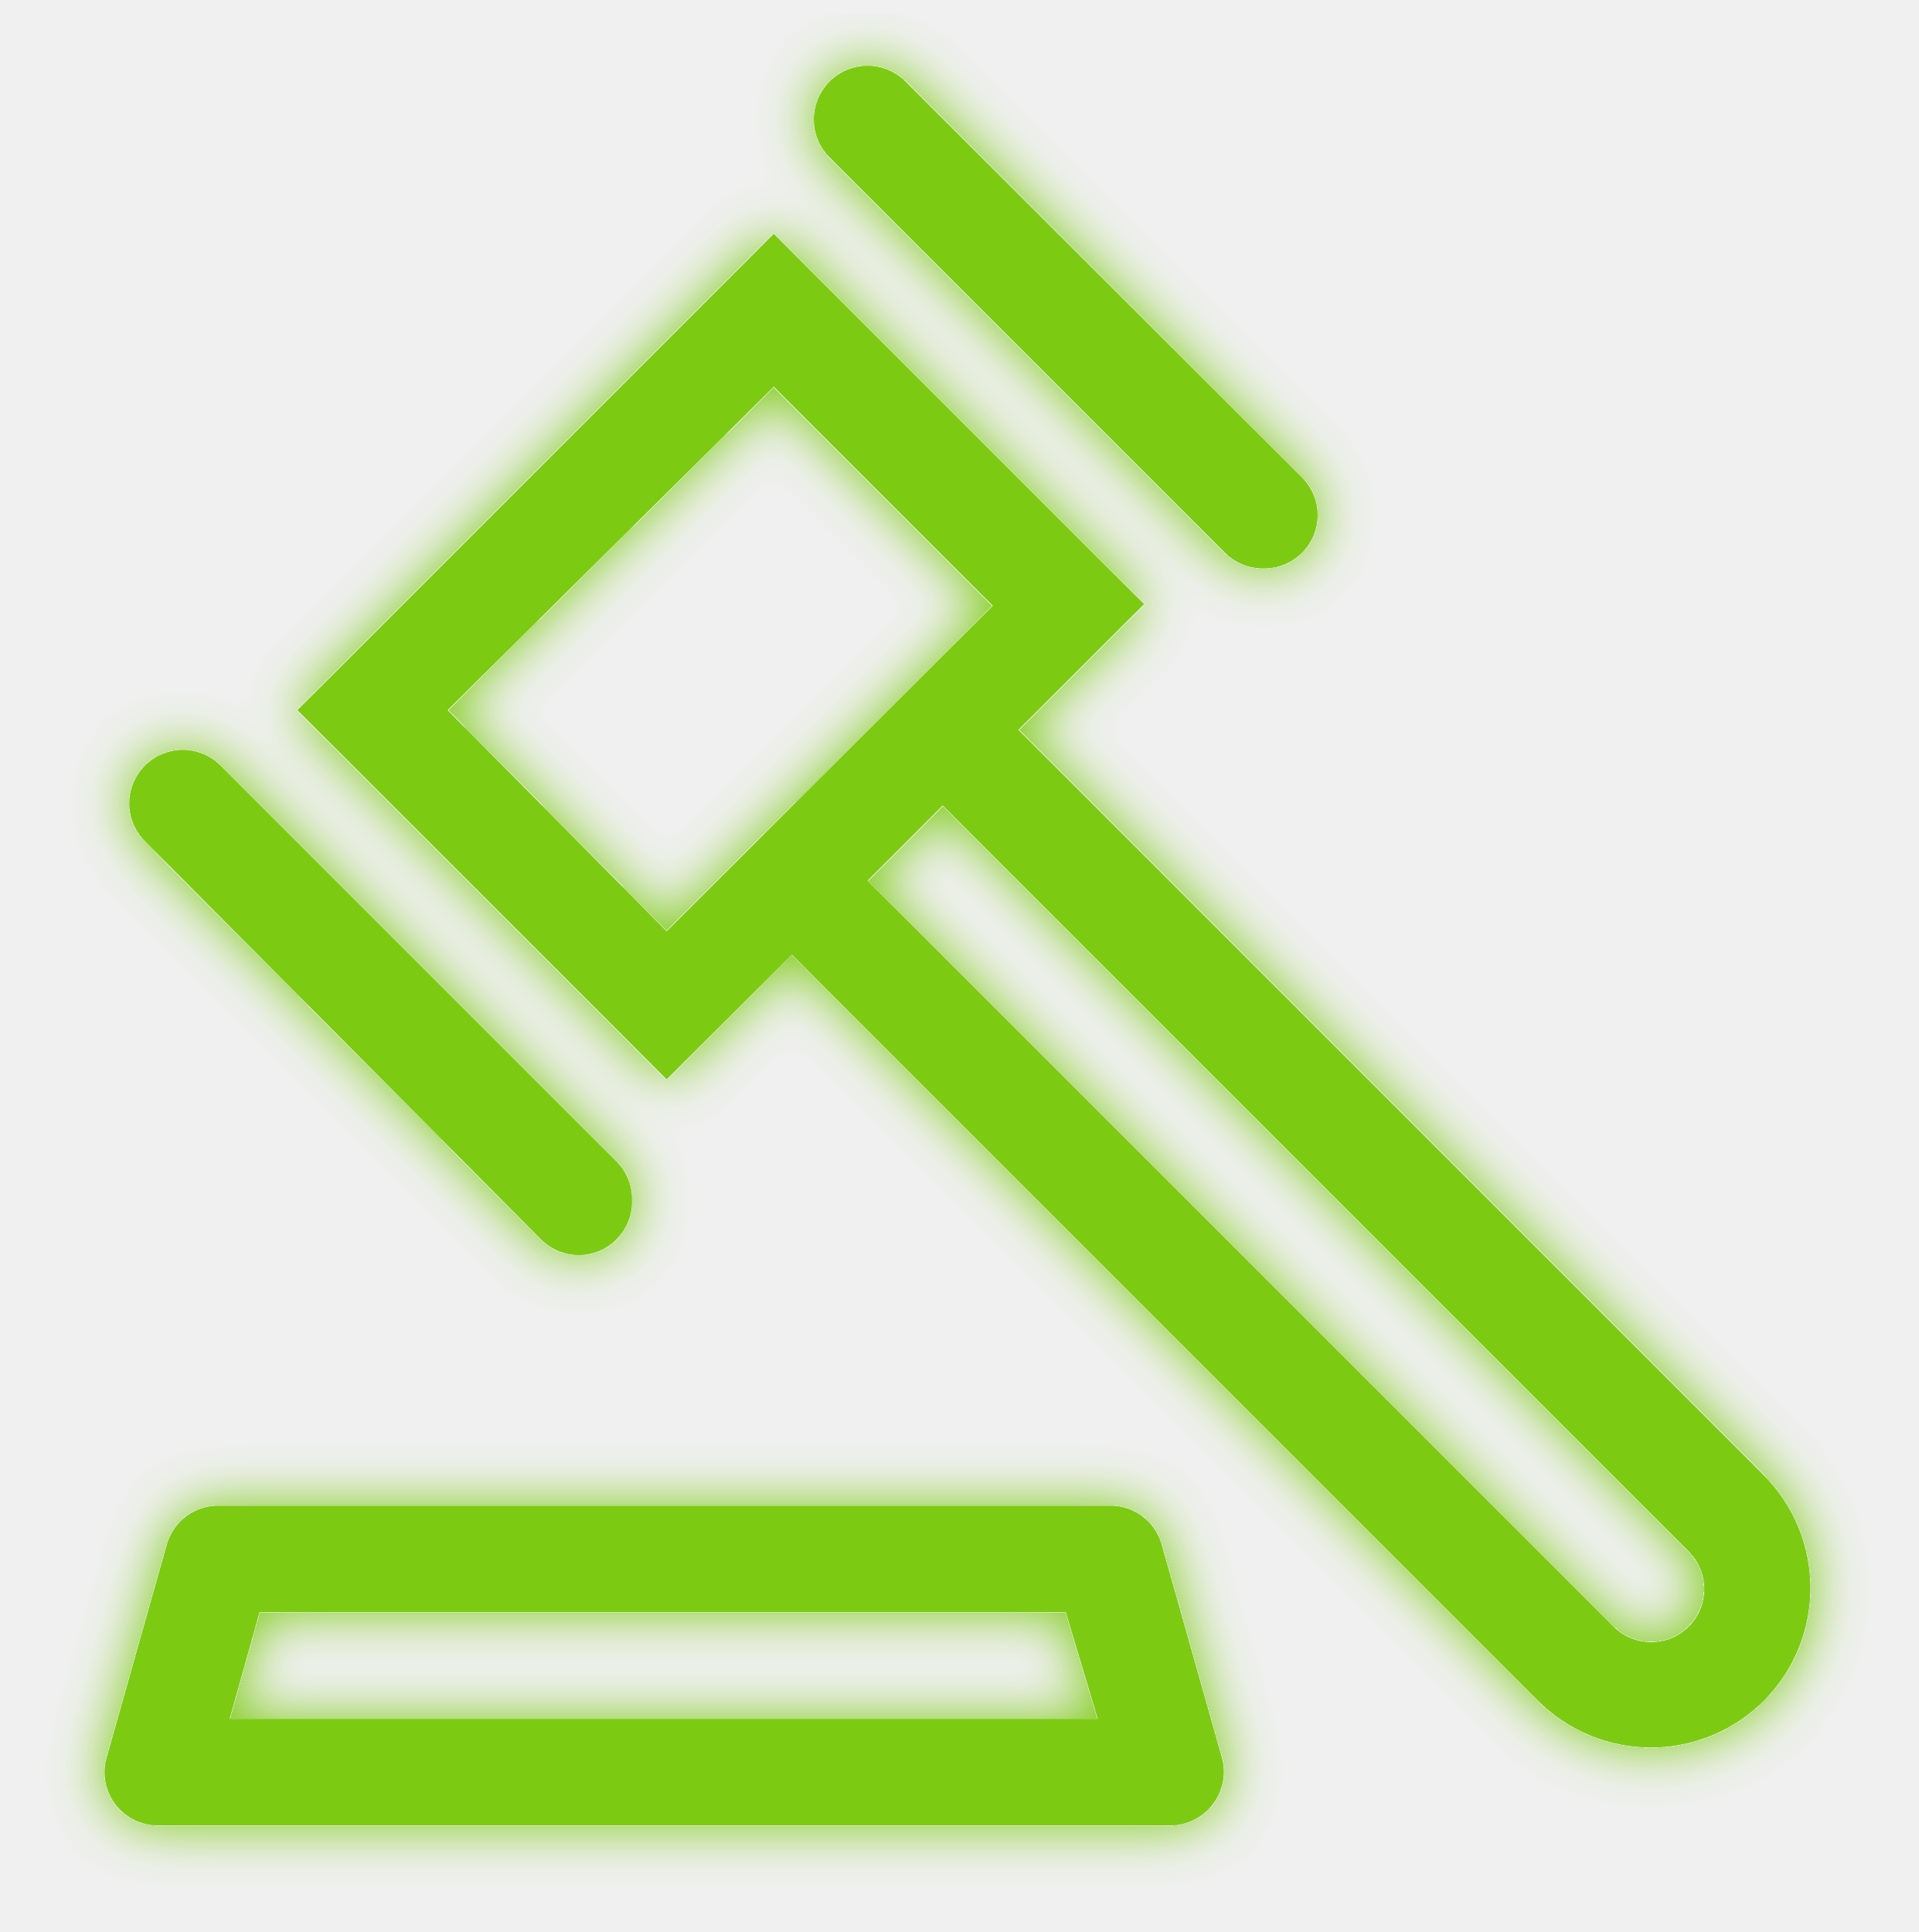
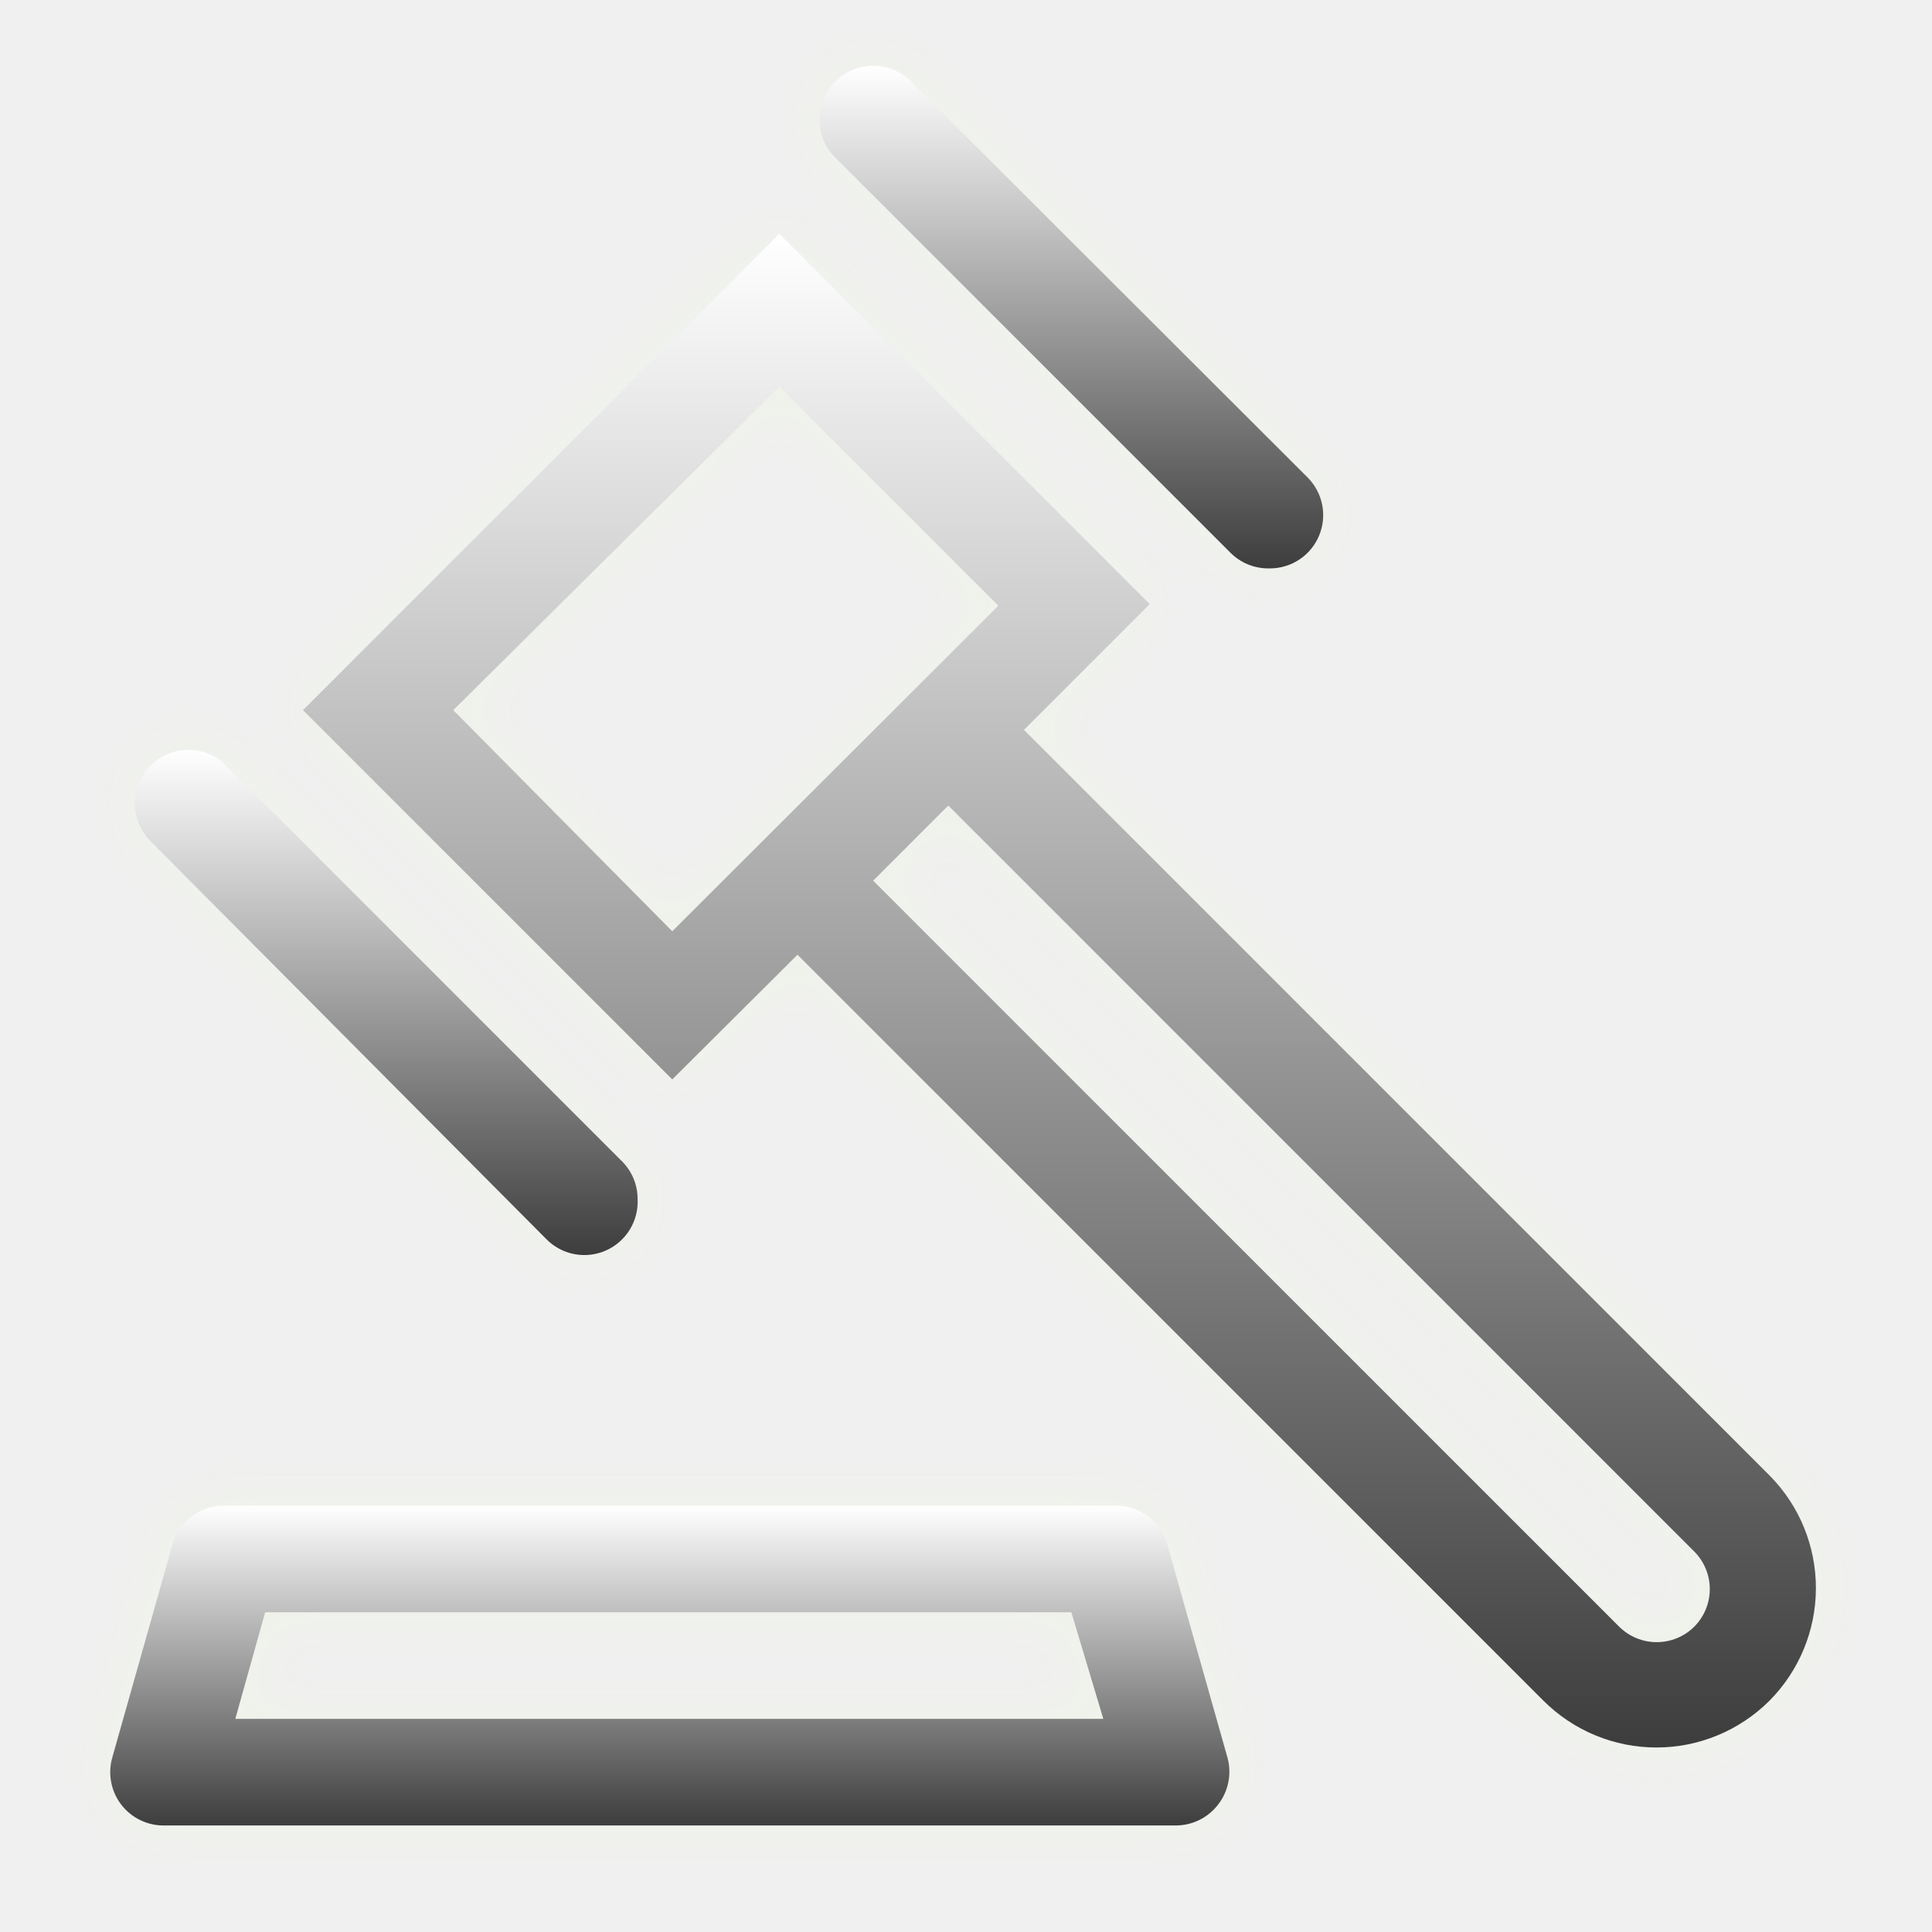
- <svg xmlns="http://www.w3.org/2000/svg" width="140" height="141" viewBox="0 0 140 141" fill="none">
-   <g id="gavel_svgrepo.com" clip-path="url(#clip0_469_175)" filter="url(#filter0_d_469_175)">
-     <path id="Vector" d="M92.167 41.483C91.655 41.486 91.148 41.388 90.674 41.195C90.2 41.001 89.769 40.716 89.406 40.356L60.511 11.461C59.784 10.719 59.382 9.718 59.393 8.678C59.404 7.639 59.827 6.647 60.57 5.92C61.312 5.192 62.313 4.79 63.353 4.801C64.392 4.812 65.384 5.235 66.111 5.978L95.045 34.872C95.58 35.418 95.942 36.11 96.087 36.861C96.231 37.611 96.151 38.388 95.856 39.093C95.561 39.799 95.065 40.402 94.43 40.827C93.795 41.252 93.048 41.48 92.284 41.483H92.167Z" fill="#7CCB12" />
-     <path id="Vector_2" d="M46.122 87.528C46.125 87.016 46.027 86.509 45.834 86.035C45.64 85.561 45.355 85.13 44.994 84.767L16.1 55.872C15.368 55.14 14.374 54.728 13.339 54.728C12.303 54.728 11.31 55.14 10.578 55.872C9.845 56.605 9.434 57.598 9.434 58.633C9.434 59.669 9.845 60.662 10.578 61.394L39.472 90.444C39.834 90.809 40.264 91.098 40.738 91.296C41.212 91.493 41.72 91.595 42.233 91.595C42.747 91.595 43.255 91.493 43.729 91.296C44.203 91.098 44.633 90.809 44.994 90.444C45.374 90.063 45.67 89.606 45.864 89.104C46.059 88.602 46.146 88.066 46.122 87.528Z" fill="#7CCB12" />
-     <path id="Vector_3" d="M85.284 133.223H11.667C11.055 133.246 10.445 133.123 9.889 132.866C9.333 132.609 8.845 132.224 8.466 131.742C8.087 131.261 7.827 130.697 7.708 130.096C7.588 129.495 7.612 128.874 7.778 128.284L12.172 112.728C12.408 111.887 12.919 111.15 13.625 110.635C14.33 110.12 15.188 109.857 16.061 109.889H80.889C81.762 109.857 82.62 110.12 83.326 110.635C84.031 111.15 84.543 111.887 84.778 112.728L89.172 128.284C89.33 128.861 89.352 129.466 89.237 130.053C89.123 130.64 88.874 131.192 88.511 131.667C88.138 132.166 87.649 132.568 87.087 132.839C86.525 133.11 85.907 133.241 85.284 133.223ZM16.761 125.445H80.111L77.778 117.667H18.939L16.761 125.445Z" fill="#7CCB12" />
-     <path id="Vector_4" d="M128.761 107.711L74.317 53.266L83.495 44.088L56.467 17.061L21.7 51.827L48.65 78.777L57.789 69.677L112.234 124.122C114.421 126.306 117.386 127.534 120.478 127.534C123.57 127.534 126.535 126.306 128.722 124.122C130.889 121.943 132.108 118.997 132.115 115.924C132.122 112.851 130.917 109.9 128.761 107.711ZM32.667 51.827L56.467 28.222L72.45 44.205L48.65 67.966L32.667 51.827ZM123.239 118.716C122.51 119.44 121.525 119.847 120.497 119.847C119.47 119.847 118.484 119.44 117.756 118.716L63.311 64.272L68.795 58.788L123.239 113.233C123.963 113.961 124.37 114.947 124.37 115.974C124.37 117.002 123.963 117.987 123.239 118.716Z" fill="#7CCB12" />
+ <svg xmlns="http://www.w3.org/2000/svg" width="141" height="141" viewBox="0 0 141 141" fill="none">
+   <g clip-path="url(#clip0_1299_162)" filter="url(#filter0_d_1299_162)">
+     <path d="M92.579 41.483C92.067 41.486 91.56 41.388 91.086 41.195C90.612 41.001 90.181 40.716 89.818 40.356L60.923 11.461C60.196 10.719 59.794 9.718 59.805 8.678C59.816 7.639 60.239 6.647 60.982 5.92C61.724 5.192 62.725 4.79 63.765 4.801C64.804 4.812 65.796 5.235 66.523 5.978L95.457 34.872C95.992 35.418 96.354 36.11 96.499 36.861C96.643 37.611 96.563 38.388 96.268 39.093C95.974 39.799 95.478 40.402 94.842 40.827C94.207 41.252 93.46 41.48 92.696 41.483H92.579Z" fill="url(#paint0_linear_1299_162)" />
+     <path d="M46.534 87.528C46.537 87.016 46.439 86.509 46.246 86.035C46.052 85.561 45.767 85.13 45.407 84.767L16.512 55.872C15.78 55.14 14.787 54.728 13.751 54.728C12.715 54.728 11.722 55.14 10.99 55.872C10.258 56.605 9.846 57.598 9.846 58.633C9.846 59.669 10.258 60.662 10.99 61.394L39.884 90.444C40.246 90.809 40.676 91.098 41.15 91.296C41.624 91.493 42.132 91.595 42.645 91.595C43.159 91.595 43.667 91.493 44.141 91.296C44.615 91.098 45.045 90.809 45.407 90.444C45.786 90.063 46.082 89.606 46.276 89.104C46.471 88.602 46.558 88.066 46.534 87.528Z" fill="url(#paint1_linear_1299_162)" />
+     <path d="M85.696 133.223H12.079C11.467 133.246 10.857 133.123 10.301 132.866C9.745 132.609 9.258 132.224 8.878 131.742C8.499 131.261 8.239 130.697 8.12 130.096C8 129.495 8.024 128.874 8.19 128.284L12.585 112.728C12.82 111.887 13.331 111.15 14.037 110.635C14.742 110.12 15.601 109.857 16.473 109.889H81.301C82.174 109.857 83.032 110.12 83.738 110.635C84.443 111.15 84.955 111.887 85.19 112.728L89.585 128.284C89.742 128.861 89.764 129.466 89.649 130.053C89.535 130.64 89.286 131.192 88.924 131.667C88.55 132.166 88.061 132.568 87.499 132.839C86.938 133.11 86.319 133.241 85.696 133.223ZM17.173 125.445H80.523L78.19 117.667H19.351L17.173 125.445Z" fill="url(#paint2_linear_1299_162)" />
+     <path d="M129.173 107.711L74.729 53.266L83.907 44.088L56.879 17.061L22.112 51.827L49.062 78.777L58.201 69.677L112.646 124.122C114.833 126.306 117.798 127.534 120.89 127.534C123.982 127.534 126.947 126.306 129.135 124.122C131.301 121.943 132.52 118.997 132.527 115.924C132.535 112.851 131.329 109.9 129.173 107.711ZM33.079 51.827L56.879 28.222L72.862 44.205L49.062 67.966L33.079 51.827ZM123.651 118.716C122.923 119.44 121.937 119.847 120.91 119.847C119.882 119.847 118.896 119.44 118.168 118.716L63.723 64.272L69.207 58.788L123.651 113.233C124.376 113.961 124.782 114.947 124.782 115.974C124.782 117.002 124.376 117.987 123.651 118.716Z" fill="url(#paint3_linear_1299_162)" />
  </g>
  <defs>
-     <filter id="filter0_d_469_175" x="-4" y="-3" width="148" height="148" filterUnits="userSpaceOnUse" color-interpolation-filters="sRGB">
+     <filter id="filter0_d_1299_162" x="-3.588" y="-3" width="148" height="148" filterUnits="userSpaceOnUse" color-interpolation-filters="sRGB">
      <feFlood flood-opacity="0" result="BackgroundImageFix" />
      <feColorMatrix in="SourceAlpha" type="matrix" values="0 0 0 0 0 0 0 0 0 0 0 0 0 0 0 0 0 0 127 0" result="hardAlpha" />
      <feOffset />
      <feGaussianBlur stdDeviation="2" />
      <feComposite in2="hardAlpha" operator="out" />
-       <feColorMatrix type="matrix" values="0 0 0 0 0.486 0 0 0 0 0.796 0 0 0 0 0.071 0 0 0 1 0" />
-       <feBlend mode="normal" in2="BackgroundImageFix" result="effect1_dropShadow_469_175" />
-       <feBlend mode="normal" in="SourceGraphic" in2="effect1_dropShadow_469_175" result="shape" />
+       <feColorMatrix type="matrix" values="0 0 0 0 0.929 0 0 0 0 1 0 0 0 0 0.812 0 0 0 0.25 0" />
+       <feBlend mode="normal" in2="BackgroundImageFix" result="effect1_dropShadow_1299_162" />
+       <feBlend mode="normal" in="SourceGraphic" in2="effect1_dropShadow_1299_162" result="shape" />
    </filter>
-     <clipPath id="clip0_469_175">
-       <rect width="140" height="140" fill="white" transform="translate(0 1)" />
+     <linearGradient id="paint0_linear_1299_162" x1="78.187" y1="4.801" x2="78.187" y2="41.483" gradientUnits="userSpaceOnUse">
+       <stop stop-color="white" />
+       <stop offset="1" stop-color="#3D3D3D" />
+     </linearGradient>
+     <linearGradient id="paint1_linear_1299_162" x1="28.192" y1="54.728" x2="28.192" y2="91.595" gradientUnits="userSpaceOnUse">
+       <stop stop-color="white" />
+       <stop offset="1" stop-color="#3D3D3D" />
+     </linearGradient>
+     <linearGradient id="paint2_linear_1299_162" x1="48.883" y1="109.887" x2="48.883" y2="133.225" gradientUnits="userSpaceOnUse">
+       <stop stop-color="white" />
+       <stop offset="1" stop-color="#3D3D3D" />
+     </linearGradient>
+     <linearGradient id="paint3_linear_1299_162" x1="77.32" y1="17.061" x2="77.32" y2="127.534" gradientUnits="userSpaceOnUse">
+       <stop stop-color="white" />
+       <stop offset="1" stop-color="#3D3D3D" />
+     </linearGradient>
+     <clipPath id="clip0_1299_162">
+       <rect width="140" height="140" fill="white" transform="translate(0.412109 1)" />
    </clipPath>
  </defs>
</svg>
